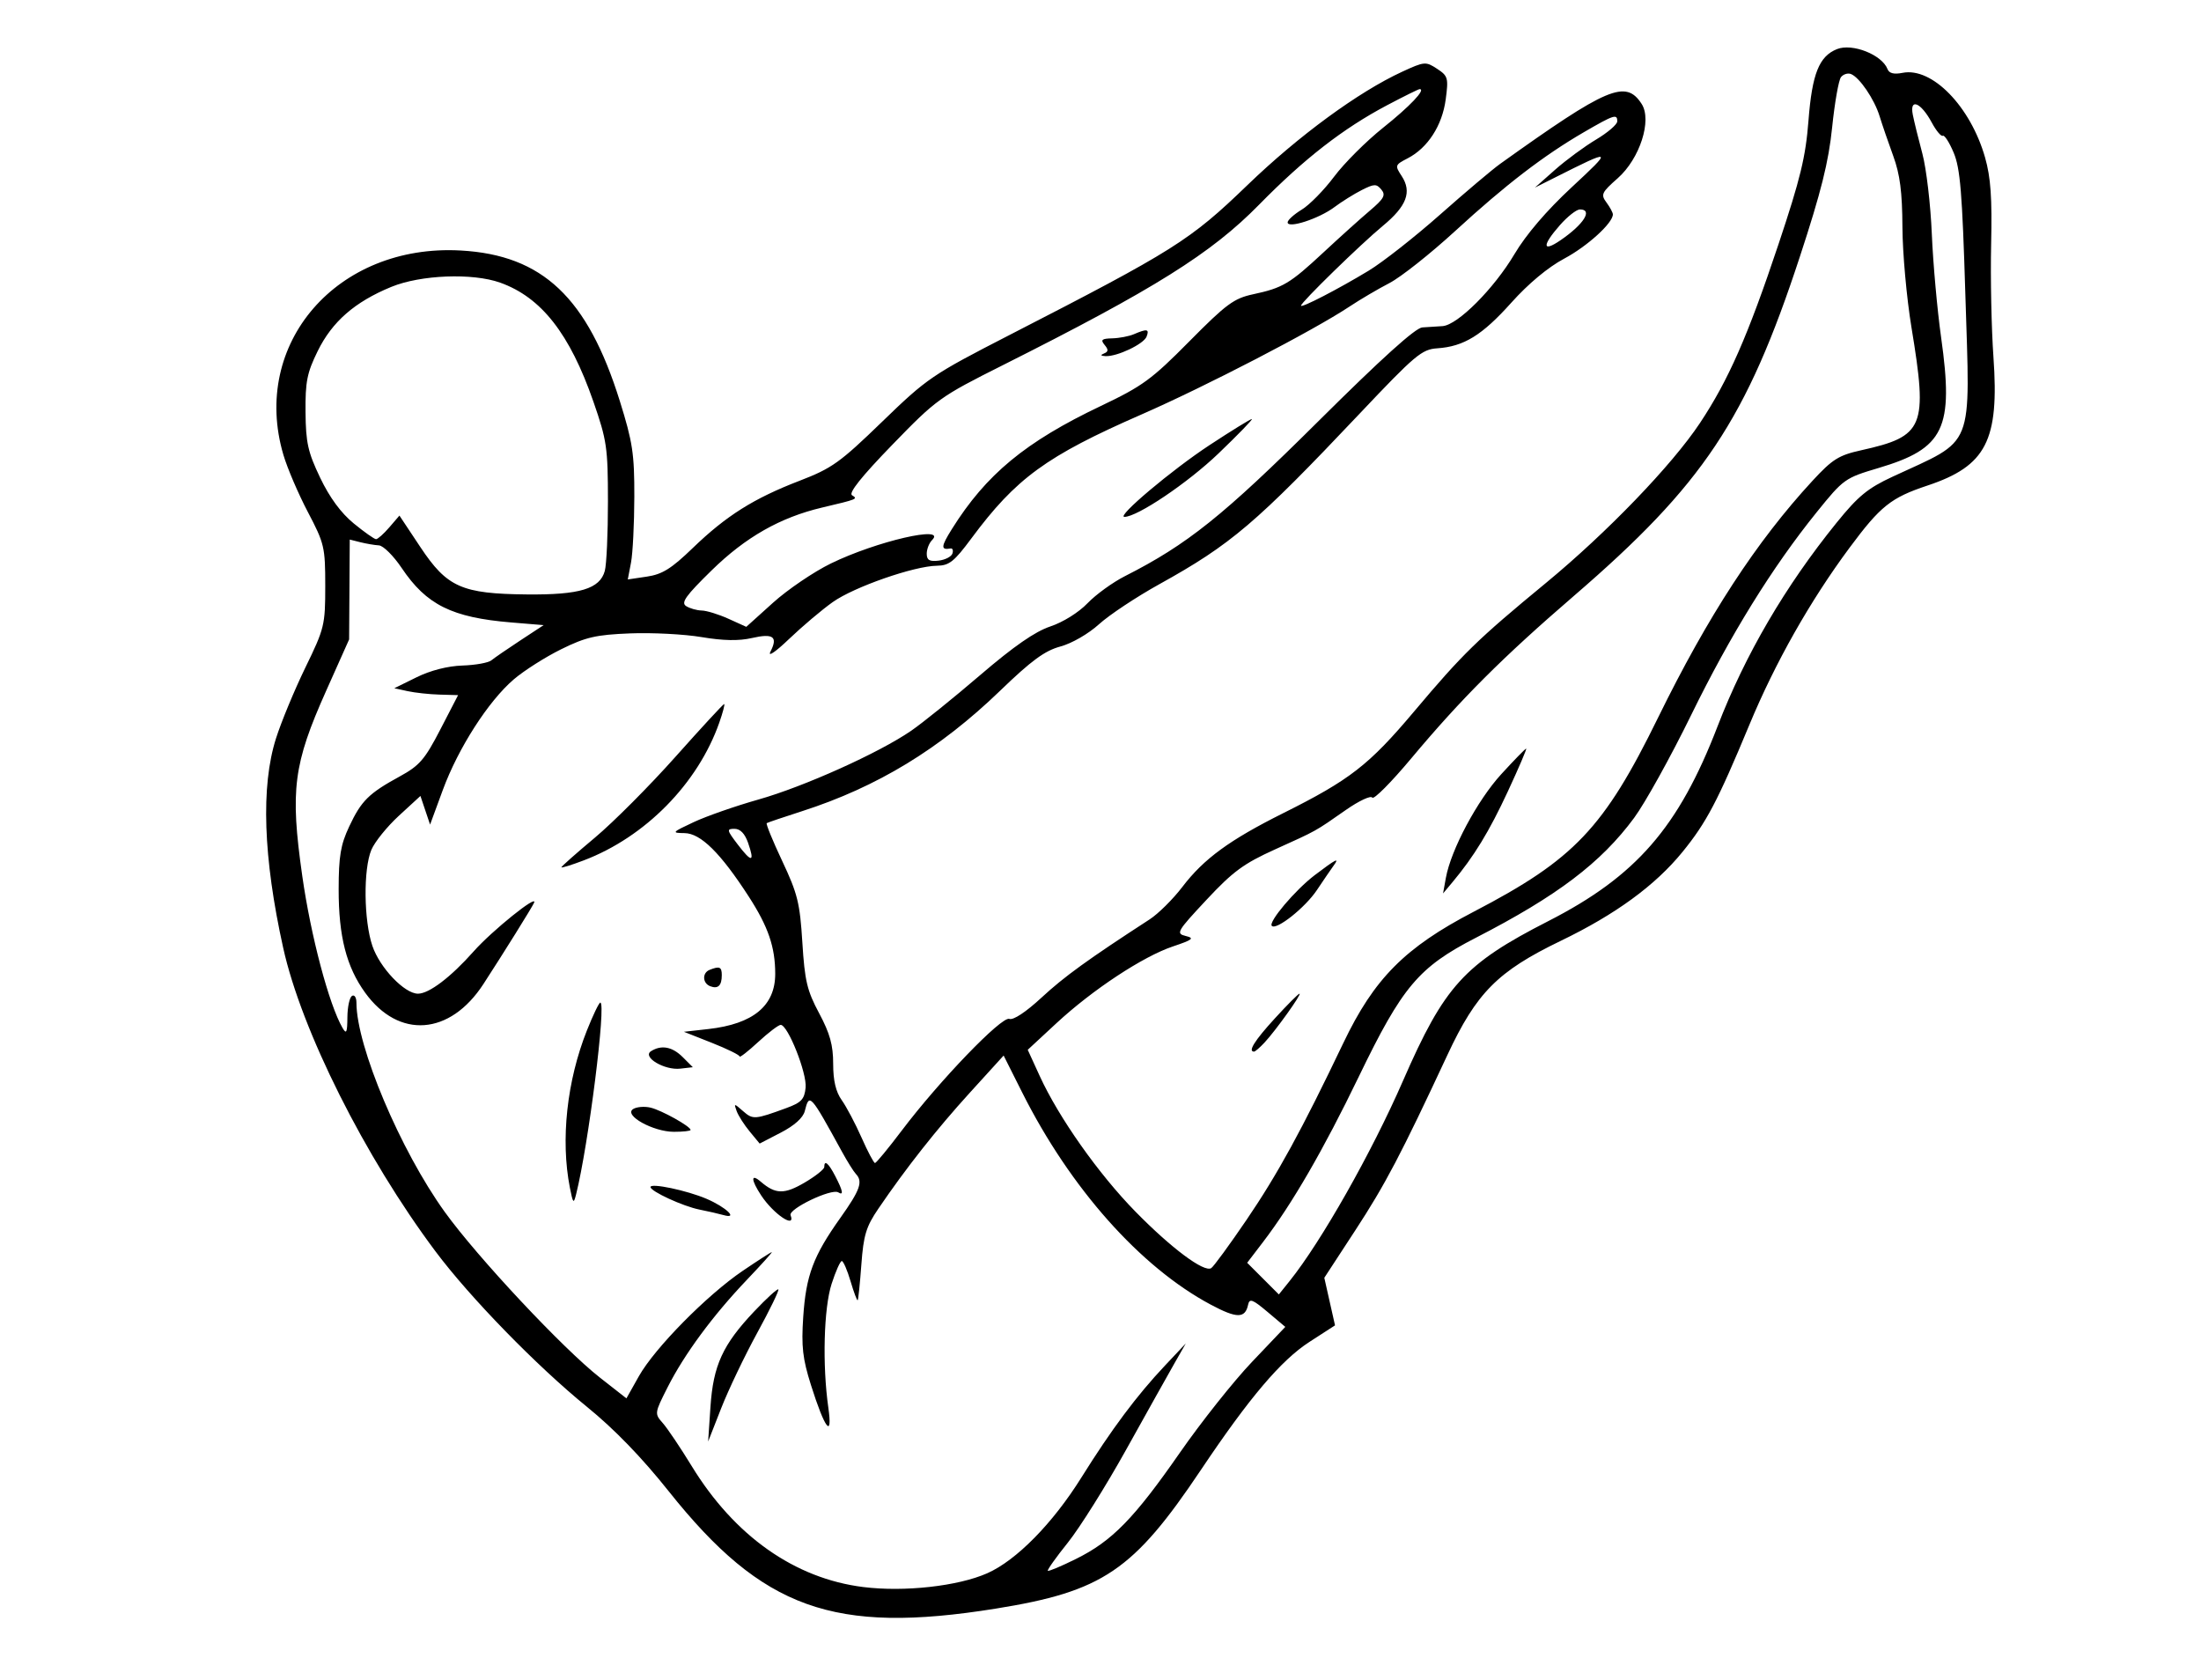
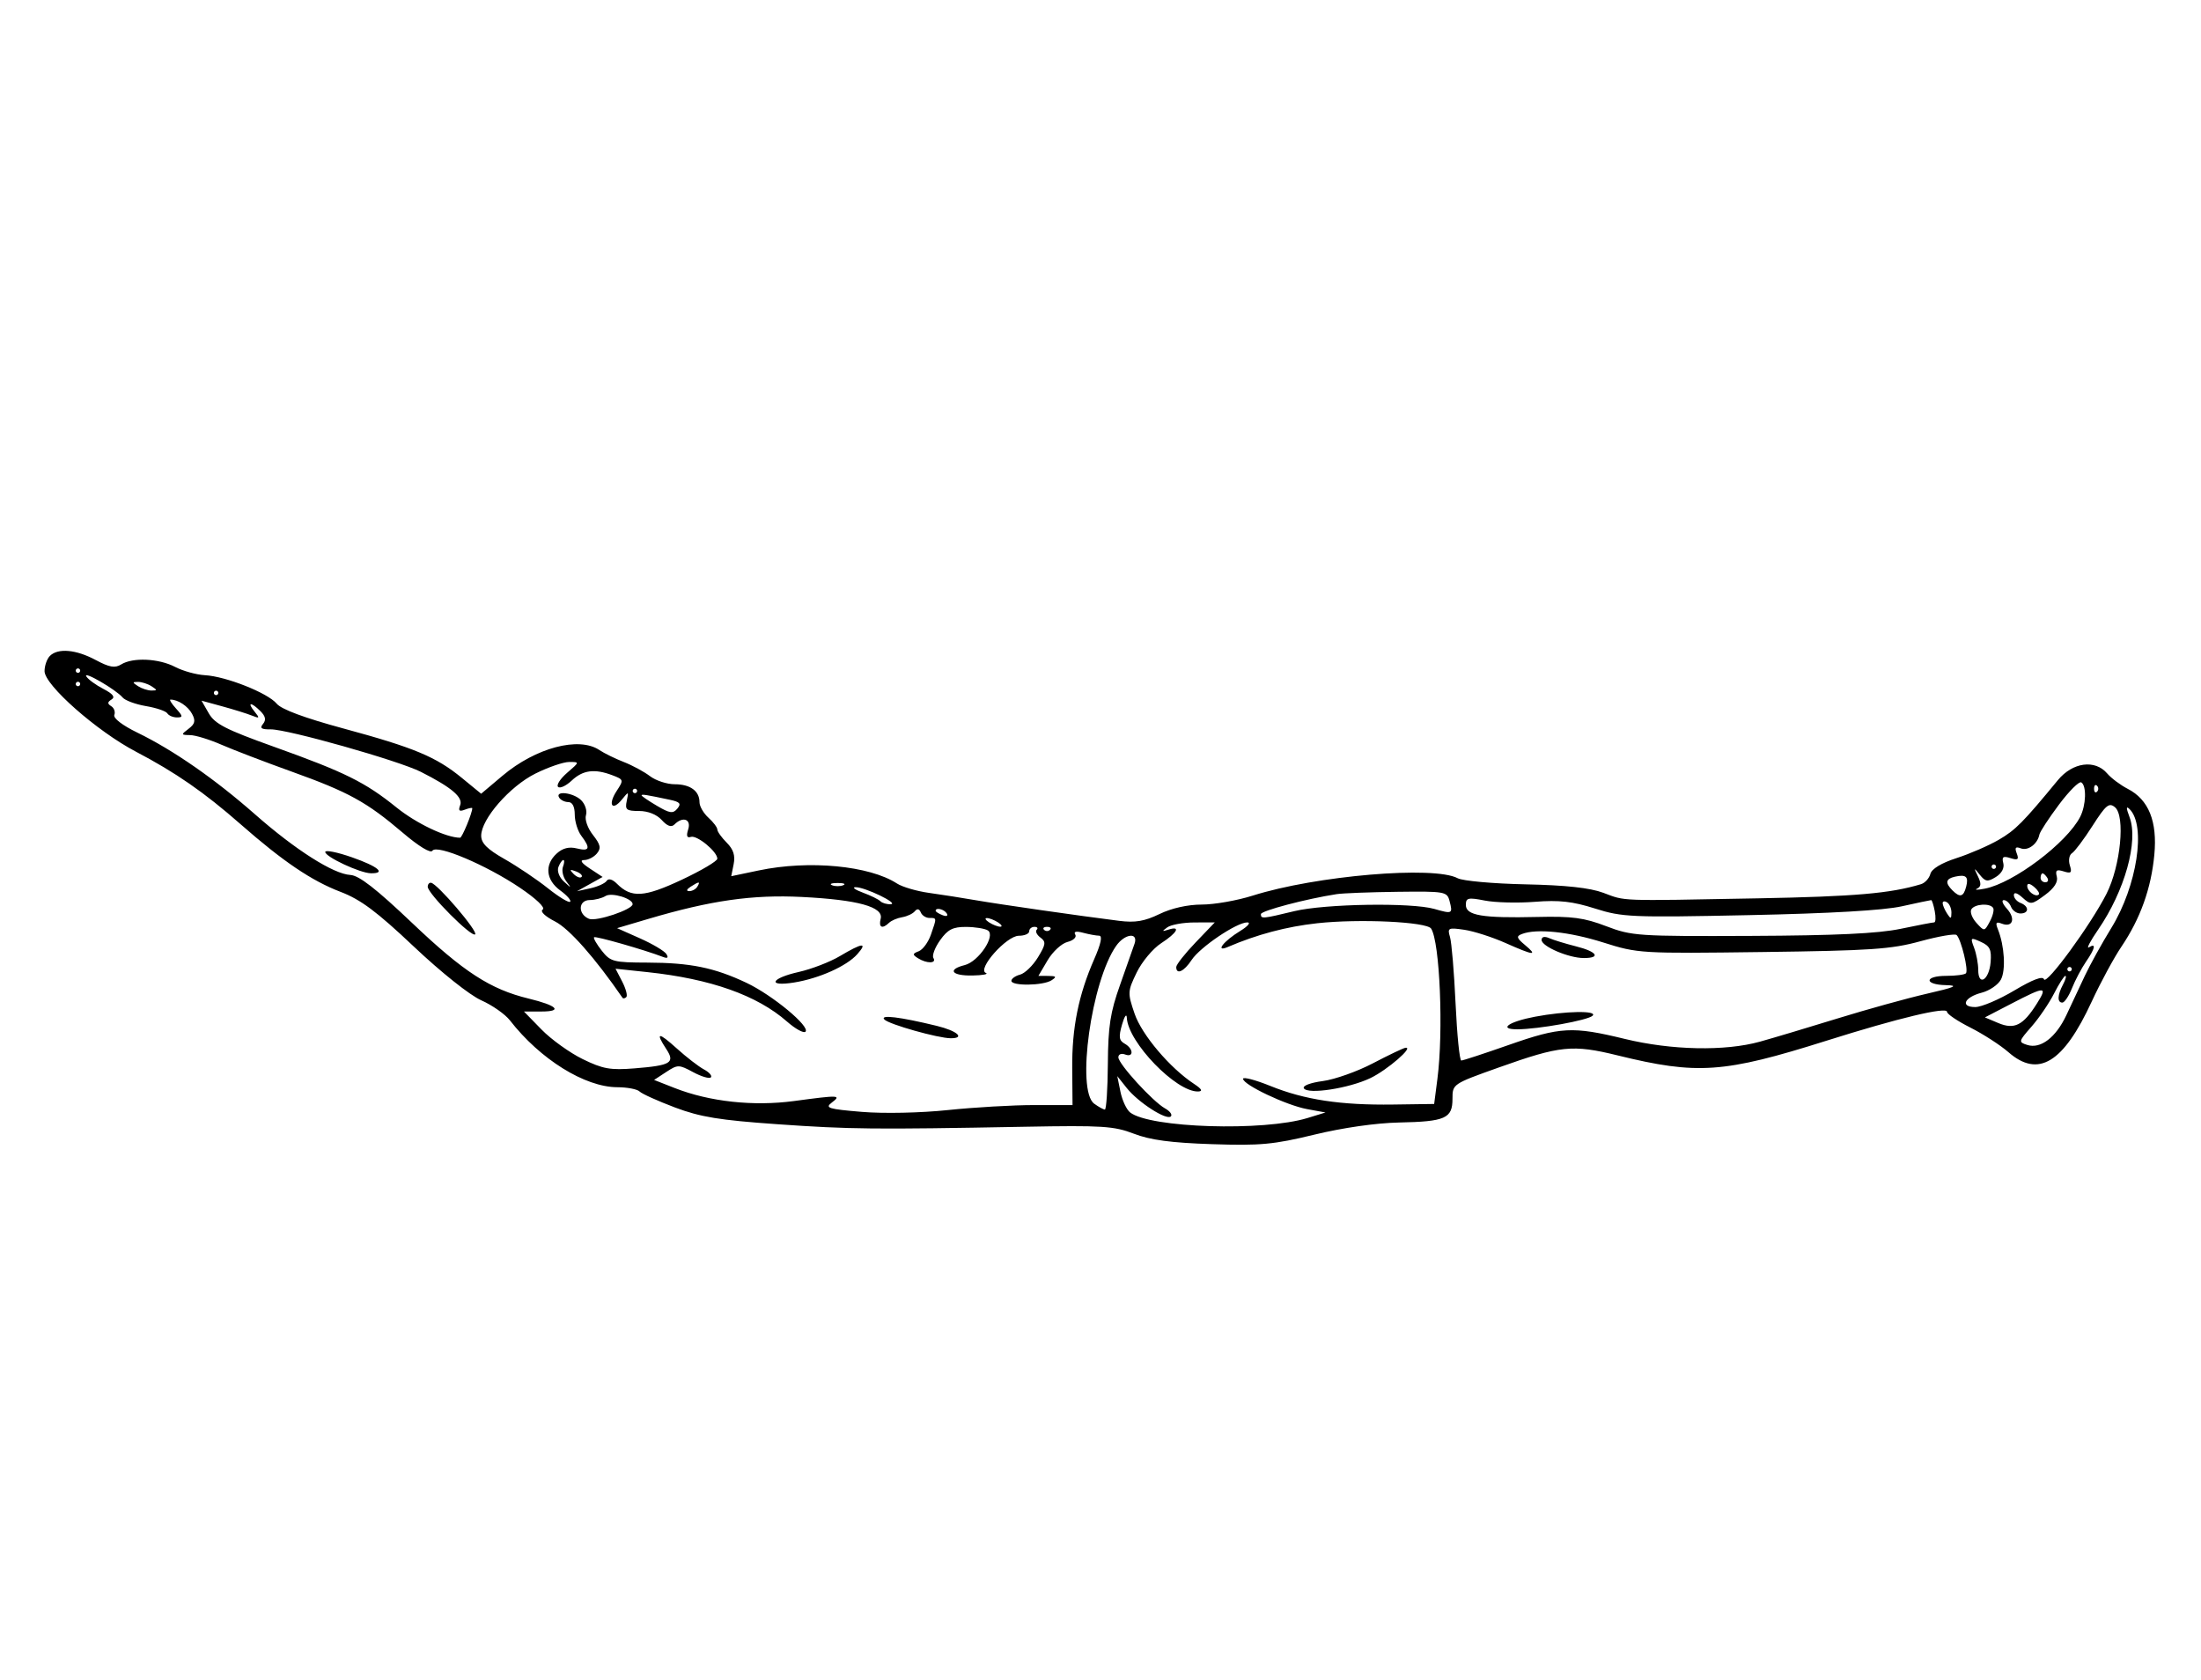
<svg xmlns="http://www.w3.org/2000/svg" viewBox="9 67 494 377">
-   <path fill="currentColor" fill-rule="evenodd" d="M421.308 78.019c-4.023 1.603-5.592 5.531-6.406 16.031-.633 8.173-1.804 13.004-6.732 27.768-6.865 20.564-11.228 30.491-17.637 40.132-6.28 9.448-20.836 24.559-34.532 35.853-15.486 12.769-18.653 15.855-29.599 28.847-10.152 12.05-14.41 15.358-29.402 22.844-12.034 6.009-17.816 10.235-22.619 16.534-2.097 2.749-5.403 6.031-7.347 7.293-13.807 8.959-19.171 12.839-24.245 17.536-3.519 3.257-6.361 5.138-7.249 4.797-1.701-.653-15.68 13.861-24.172 25.096-3.014 3.988-5.705 7.25-5.979 7.25-.275 0-1.635-2.568-3.022-5.706-1.388-3.138-3.388-6.92-4.445-8.404-1.331-1.869-1.922-4.376-1.922-8.153 0-4.204-.722-6.806-3.148-11.346-2.715-5.08-3.234-7.267-3.769-15.891-.548-8.843-1.071-10.956-4.512-18.256-2.141-4.541-3.707-8.375-3.482-8.52.226-.145 3.786-1.349 7.911-2.676 16.887-5.43 30.923-13.967 44.5-27.064 7.008-6.761 9.996-8.952 13.5-9.899 2.57-.695 6.288-2.839 8.67-5.001 2.294-2.082 8.369-6.112 13.5-8.957 16.157-8.957 21.709-13.682 44.973-38.279 12.496-13.213 13.962-14.446 17.442-14.681 5.975-.402 10.077-2.931 16.633-10.254 3.817-4.263 8.238-7.943 11.862-9.875 5.175-2.758 10.92-7.979 10.92-9.924 0-.402-.647-1.605-1.439-2.673-1.318-1.778-1.106-2.235 2.524-5.441 4.963-4.383 7.743-13.01 5.374-16.674-3.573-5.527-7.644-3.803-31.772 13.454-1.753 1.254-7.825 6.383-13.493 11.399s-12.869 10.669-16 12.564c-6.866 4.155-15.194 8.458-15.194 7.851 0-.734 13.442-13.837 18.374-17.912 5.348-4.417 6.558-7.61 4.232-11.161-1.565-2.388-1.523-2.513 1.338-3.992 4.503-2.328 7.754-7.359 8.533-13.201.645-4.838.519-5.285-1.944-6.898-2.533-1.66-2.828-1.635-7.833.672-9.805 4.521-23.208 14.338-34.7 25.417-12.936 12.471-16.368 14.632-53.5 33.703-17.309 8.89-18.403 9.635-28.5 19.411-9.484 9.183-11.279 10.466-18.543 13.26-10.275 3.951-16.458 7.842-23.957 15.078-4.822 4.653-6.844 5.915-10.299 6.429l-4.299.639.722-3.769c.398-2.074.733-8.72.746-14.77.021-9.668-.373-12.272-3.255-21.5-7.25-23.218-17.335-32.76-35.706-33.783-27.716-1.545-47.179 20.875-39.805 45.851.881 2.988 3.356 8.77 5.5 12.849 3.704 7.052 3.896 7.867 3.896 16.572 0 8.799-.173 9.512-4.448 18.295-2.446 5.026-5.419 12.193-6.607 15.927-3.418 10.744-2.87 26.739 1.612 46.99 4.109 18.568 18.327 46.918 34.138 68.066 7.765 10.387 22.753 25.774 34.045 34.952 6.158 5.005 12.282 11.33 18.358 18.958 21.054 26.433 37.014 32.16 73.367 26.329 24.047-3.858 30.905-8.497 46.109-31.19 10.794-16.11 17.957-24.556 24.305-28.659l5.758-3.722-1.203-5.339-1.202-5.339 6.943-10.629c6.745-10.325 10.252-16.999 20.693-39.388 6.509-13.956 11.301-18.781 25.409-25.586 12.311-5.938 21.214-12.437 27.338-19.954 5.376-6.599 7.884-11.366 15.027-28.557 5.801-13.96 13.609-27.762 22.453-39.69 6.953-9.378 9.305-11.257 17.492-13.982 13.218-4.399 16.153-10.107 14.829-28.838-.453-6.398-.686-17.773-.518-25.278.234-10.45-.085-15.015-1.36-19.5-3.263-11.471-11.901-20.332-18.528-19.007-1.913.383-3.003.113-3.366-.833-1.238-3.226-7.896-5.867-11.336-4.496m.889 6.29c-.522.655-1.415 5.73-1.985 11.278-.799 7.778-2.456 14.416-7.24 29-12.01 36.618-21.666 51.105-50.793 76.206-15.936 13.733-25.265 23.055-36.457 36.431-4.475 5.348-8.401 9.295-8.725 8.772-.323-.524-2.992.725-5.929 2.776-7.038 4.912-6.355 4.532-15.904 8.853-7.028 3.179-9.441 4.954-15.375 11.308-6.656 7.127-6.909 7.568-4.663 8.117 2.025.495 1.603.84-2.865 2.342-6.746 2.268-18.032 9.708-26.177 17.256l-6.417 5.946 2.693 5.881c4.278 9.344 13.202 21.985 21.491 30.44 8.045 8.207 15.379 13.679 16.993 12.681.528-.326 4.099-5.206 7.936-10.844 6.978-10.255 12.361-20.088 21.73-39.697 6.907-14.458 13.834-21.429 29.267-29.456 22.534-11.721 29.204-18.739 41.347-43.507 11.213-22.871 22.087-39.552 34.663-53.176 4.489-4.864 5.901-5.75 10.934-6.867 14.153-3.141 14.989-5.179 11.299-27.549-1.088-6.6-2.003-16.725-2.032-22.5-.04-7.923-.546-11.85-2.063-16-1.105-3.025-2.482-7.037-3.06-8.916-1.179-3.834-4.512-8.734-6.444-9.476-.701-.269-1.702.047-2.224.701m-101.864 6.3c-9.876 5.217-18.597 11.992-28.75 22.336-10.748 10.948-23.478 18.916-57.583 36.044-14.091 7.076-14.789 7.579-24.743 17.841-6.891 7.104-9.846 10.806-9.028 11.311 1.362.842 1.28.875-6.729 2.767-9.387 2.216-17.157 6.635-24.767 14.082-5.849 5.726-6.946 7.261-5.733 8.03.825.522 2.4.968 3.5.991s3.8.856 6 1.852l4 1.81 5.992-5.402c3.296-2.971 9.146-6.94 13-8.821 10.198-4.977 26.114-8.656 22.708-5.25-.66.66-1.2 2.04-1.2 3.066 0 1.436.617 1.794 2.673 1.55 1.47-.174 2.862-.893 3.094-1.597.231-.705.041-1.214-.423-1.132-2.224.395-2.17-.405.289-4.337 7.69-12.293 16.522-19.593 33.458-27.651 9.341-4.445 11.377-5.932 19.838-14.482 8.313-8.401 10.007-9.652 14.326-10.578 6.67-1.431 8.232-2.361 15.818-9.421 3.615-3.365 8.289-7.573 10.387-9.35 3.169-2.687 3.605-3.485 2.576-4.724-1.094-1.319-1.601-1.308-4.387.1-1.732.876-4.521 2.618-6.198 3.872-3.444 2.574-10.451 4.847-10.451 3.389 0-.514 1.427-1.802 3.172-2.863 1.744-1.061 5.015-4.395 7.27-7.408s7.2-7.952 10.991-10.973c6.009-4.788 9.675-8.661 8.2-8.661-.257 0-3.542 1.624-7.3 3.609m117.981 2.128c.3 1.52 1.269 5.463 2.154 8.763s1.837 11.4 2.116 18c.278 6.6 1.219 17.063 2.091 23.251 2.875 20.405.718 24.893-14.07 29.283-7.527 2.234-7.837 2.455-13.83 9.876-10.009 12.391-19.373 27.518-28.22 45.59-4.578 9.35-10.329 19.717-12.78 23.037-7.446 10.085-17.266 17.524-35.522 26.909-12.839 6.6-16.516 10.96-26.271 31.153-7.927 16.407-14.97 28.577-21.457 37.072l-3.603 4.718 3.554 3.554 3.553 3.553 2.408-2.998c7.108-8.85 18.423-28.827 25.45-44.932 9.312-21.342 13.736-26.206 32.596-35.841 19.754-10.091 29.274-21.041 38.014-43.725 6.192-16.071 15.178-31.439 26.72-45.698 4.829-5.966 6.978-7.733 12.555-10.322 18.641-8.654 17.416-5.579 16.335-41-.694-22.741-1.145-28.208-2.614-31.702-.976-2.322-2.074-4.037-2.439-3.811s-1.484-1.11-2.485-2.969c-2.43-4.512-5.008-5.578-4.255-1.761M364.5 96.661c-9.021 5.236-17.597 11.818-28.855 22.147-5.58 5.12-12.237 10.392-14.794 11.716s-6.607 3.708-9 5.298c-8.038 5.339-32.228 17.883-46.659 24.195-21.351 9.339-28.141 14.288-38.192 27.837-3.845 5.183-4.965 6.071-7.698 6.106-5.137.064-18.605 4.758-23.392 8.152-2.426 1.72-6.825 5.435-9.777 8.257-3.092 2.956-4.874 4.168-4.204 2.86 1.714-3.346.622-4.143-4.173-3.044-2.935.673-6.444.607-11.305-.212-3.876-.653-11.088-1.026-16.025-.83-7.649.304-9.934.829-15.451 3.547-3.561 1.754-8.361 4.804-10.667 6.778-5.699 4.878-12.46 15.417-15.918 24.808l-2.862 7.777-1.082-3.215-1.083-3.214-4.829 4.438c-2.656 2.441-5.438 5.886-6.182 7.656-1.831 4.358-1.708 15.882.232 21.574C94.256 284.2 99.797 290 102.813 290c2.488 0 7.367-3.707 12.504-9.5 4.112-4.636 14.463-12.968 13.555-10.91-.458 1.037-6.902 11.377-11.372 18.246-7.508 11.539-18.979 12.388-26.53 1.964-4.218-5.822-5.972-12.658-5.96-23.232.008-7.417.437-9.978 2.358-14.068 2.724-5.8 4.383-7.445 11.353-11.257 4.439-2.427 5.617-3.789 9.098-10.515l3.999-7.728-4.159-.118c-2.287-.065-5.509-.413-7.159-.774l-3-.655 5-2.462c3.125-1.539 6.981-2.526 10.284-2.633 2.907-.094 5.832-.619 6.5-1.167s3.582-2.55 6.473-4.449l5.257-3.452-7.257-.601c-13.321-1.103-19.042-3.944-24.597-12.216-1.837-2.735-4.137-5.021-5.111-5.08s-2.847-.376-4.16-.705l-2.389-.599-.071 11.206-.071 11.205-5.161 11.546c-7.353 16.452-8.099 22.229-5.359 41.503 1.916 13.481 6.005 28.909 9.047 34.139.861 1.48 1.06 1.045 1.085-2.379.016-2.305.48-4.469 1.03-4.809s1 .346 1 1.524c0 9.777 9.849 33.111 19.816 46.948 7.326 10.171 26.571 30.716 34.833 37.186l5.948 4.658 2.793-4.967c3.545-6.307 15.265-18.2 23.305-23.65 3.407-2.309 6.344-4.199 6.527-4.199s-2.349 2.813-5.625 6.25c-7.61 7.986-14.019 16.679-17.775 24.111-2.924 5.783-2.938 5.889-1.067 8 1.042 1.176 3.968 5.525 6.501 9.664 9.603 15.689 23.127 25.22 38.502 27.135 9.224 1.148 21.262-.19 27.825-3.094 6.53-2.888 14.685-11.179 21.116-21.466 6.785-10.852 12.419-18.4 18.765-25.136l4.676-4.964-2.567 4.5c-1.411 2.475-6.28 11.177-10.82 19.337-4.539 8.16-10.423 17.54-13.075 20.844s-4.677 6.151-4.5 6.326 3.022-1.02 6.322-2.656c8.101-4.015 13.041-9.067 23.315-23.843 4.777-6.87 12.055-16.032 16.174-20.361l7.488-7.869-3.988-3.361c-3.351-2.824-4.048-3.086-4.355-1.639-.666 3.138-2.507 3.14-8.379.011-15.791-8.417-31.526-26.114-42.322-47.598l-4.175-8.309-7.558 8.309a236 236 0 0 0-20.56 26.061c-2.745 4.027-3.326 5.934-3.81 12.5-.314 4.261-.687 7.88-.827 8.041-.141.162-.86-1.751-1.598-4.25S198.28 350 197.934 350s-1.374 2.302-2.282 5.115c-1.763 5.457-2.102 18.189-.74 27.775 1.016 7.153-.779 4.816-3.902-5.079-1.865-5.908-2.173-8.621-1.732-15.249.622-9.344 2.252-13.696 8.328-22.241 4.453-6.262 5.122-8.157 3.488-9.871-.498-.522-1.893-2.75-3.1-4.95-7.167-13.067-7.337-13.253-8.367-9.152-.375 1.496-2.32 3.245-5.358 4.818l-4.769 2.469-2.243-2.717c-1.233-1.494-2.547-3.55-2.919-4.567-.653-1.786-.602-1.785 1.46.024 2.183 1.916 2.626 1.884 9.702-.709 3.358-1.231 4.051-1.967 4.315-4.585.326-3.233-3.983-14.081-5.593-14.081-.489 0-2.764 1.731-5.056 3.846-2.291 2.116-4.166 3.576-4.166 3.245s-2.813-1.712-6.25-3.07l-6.25-2.469 5.5-.619c10.053-1.132 15.004-5.228 14.994-12.406-.008-5.999-1.569-10.559-5.918-17.288-6.351-9.826-10.81-14.233-14.442-14.274-2.964-.033-2.852-.167 2.07-2.469 2.861-1.338 9.386-3.616 14.5-5.061 10.245-2.895 27.092-10.478 34.306-15.442 2.55-1.755 9.516-7.372 15.478-12.483 7.558-6.478 12.329-9.787 15.752-10.924 2.834-.941 6.359-3.139 8.336-5.198 1.883-1.961 5.674-4.707 8.424-6.1 13.955-7.072 22.071-13.567 43.237-34.598 14.384-14.293 21.967-21.137 23.5-21.211 1.244-.061 3.295-.193 4.556-.294 3.41-.275 11.508-8.392 16.125-16.164 2.613-4.398 7.194-9.75 12.824-14.982 9.339-8.679 9.249-8.732-3.742-2.199l-4.5 2.262 4.5-3.984c2.475-2.191 6.629-5.251 9.23-6.801s4.739-3.379 4.75-4.067c.028-1.758-.703-1.522-7.48 2.411m-5.396 20.874c-4.032 4.592-3.963 6.189.146 3.378 5.232-3.579 7.332-6.913 4.354-6.913-.768 0-2.793 1.591-4.5 3.535M96.822 131.383c-8.197 3.371-13.273 7.799-16.519 14.409-2.393 4.873-2.792 6.878-2.729 13.708.064 6.853.534 8.962 3.282 14.709 2.12 4.436 4.671 7.908 7.528 10.25 2.377 1.947 4.635 3.541 5.017 3.541s1.72-1.191 2.972-2.647l2.277-2.648 4.704 7.076c5.997 9.021 9.287 10.48 23.938 10.621 11.831.114 16.349-1.253 17.452-5.279.395-1.442.713-8.473.706-15.623-.011-12.057-.247-13.677-3.254-22.334-5.305-15.273-11.702-23.441-20.944-26.739-6.193-2.21-17.84-1.755-24.43.956M263.5 142c-1.1.473-3.293.891-4.872.93-2.349.057-2.66.326-1.709 1.473.894 1.077.865 1.523-.127 1.921-.873.35-.764.544.336.597 2.613.127 8.577-2.709 9.219-4.384.655-1.705.11-1.808-2.847-.537m16.971 24.893c-8.485 5.575-20.97 16.094-19.111 16.103 2.887.013 14.219-7.618 21.089-14.202 4.428-4.243 7.813-7.733 7.522-7.755-.291-.021-4.566 2.613-9.5 5.854m-119.86 69.936c-5.795 6.506-13.929 14.669-18.074 18.14S135 261.44 135 261.636s2.264-.504 5.031-1.556c13.792-5.24 25.573-17.204 30.392-30.863.819-2.319 1.317-4.217 1.107-4.217s-5.123 5.323-10.919 11.829m185.327 3.921c-5.36 5.855-11.275 16.93-12.42 23.25l-.633 3.5 2.094-2.5c4.843-5.783 8.279-11.415 12.464-20.432 2.443-5.262 4.287-9.568 4.099-9.568s-2.71 2.588-5.604 5.75m-171.349 15.777c3.152 4.133 3.847 4.023 2.318-.365-.73-2.094-1.762-3.162-3.056-3.162-1.798 0-1.739.28.738 3.527m129.502 6.865c-4.373 3.316-10.488 10.544-9.639 11.394 1.028 1.027 7.487-4.103 10.113-8.032 1.564-2.34 3.257-4.816 3.762-5.504 1.412-1.922.553-1.488-4.236 2.142m-135.841 21.27c-1.684.68-1.587 2.995.152 3.662 1.757.674 2.598-.131 2.598-2.491 0-1.86-.506-2.076-2.75-1.171m126.85 10.919q-6.782 7.42-4.639 7.419c.254 0 1.312-.913 2.351-2.029 2.518-2.703 8.435-10.971 7.85-10.971-.254 0-2.756 2.511-5.562 5.581m-154.372 2.669c-4.5 11.315-5.933 24.511-3.829 35.25.704 3.596.847 3.747 1.41 1.5 2.759-11.001 6.797-43 5.426-43-.287 0-1.641 2.813-3.007 6.25m14.39 4.656c-2.056 1.302 3.011 4.324 6.567 3.917l2.815-.323-2.25-2.25c-2.357-2.357-4.804-2.818-7.132-1.344m-4.036 12.997c-2.139 1.392 4.514 5.089 9.168 5.093 2.063.002 3.75-.184 3.75-.414 0-.8-6.515-4.43-9-5.014-1.375-.323-3.138-.173-3.918.335M194 328.905c0 .498-1.991 2.072-4.424 3.498-4.549 2.665-6.527 2.623-9.826-.21-2.27-1.949-2.227-.437.087 3.073 2.777 4.211 7.817 7.602 6.605 4.444-.537-1.401 9.186-6.058 10.697-5.124 1.257.777 1.06-.301-.665-3.636-1.529-2.957-2.474-3.738-2.474-2.045m-39 4.487c0 .963 7.308 4.326 11 5.061 1.925.383 4.344.936 5.375 1.229 3.45.979.6-1.764-3.784-3.643-4.414-1.892-12.591-3.611-12.591-2.647m23.266 27.92c-7.064 7.47-9.184 12.1-9.809 21.42l-.52 7.768 2.942-7.5c1.619-4.125 5.251-11.719 8.072-16.876s4.957-9.55 4.745-9.761c-.212-.212-2.655 2.015-5.43 4.949" />
+   <path fill="currentColor" fill-rule="evenodd" d="M20.2 214.2c-.66.66-1.2 2.199-1.2 3.42 0 3.119 11.753 13.479 20.487 18.058 8.931 4.683 15.345 9.128 23.513 16.293 9.538 8.367 15.919 12.683 22.437 15.178 4.525 1.731 8.124 4.419 16.449 12.284 6.124 5.785 12.562 10.913 15.135 12.056 2.464 1.094 5.356 3.119 6.428 4.5 6.775 8.73 16.823 14.984 24.101 15.001 2.228.006 4.478.438 5.001.961s4.101 2.138 7.95 3.588c5.698 2.147 9.974 2.845 22.999 3.757 16.364 1.145 21.554 1.198 55.5.567 17.402-.324 20.038-.156 24.5 1.565 3.665 1.413 8.338 2.039 17.5 2.342 10.884.36 13.857.084 23-2.137 6.353-1.543 13.857-2.618 19-2.722 10.394-.209 12-.92 12-5.314 0-3.327.019-3.34 10.439-7.052 13.747-4.898 16.519-5.178 26.637-2.692 17.875 4.391 23.823 3.973 46.831-3.288 16.097-5.08 27.093-7.711 27.093-6.483 0 .486 2.362 2.076 5.25 3.533s6.728 3.94 8.535 5.517c6.691 5.842 12.324 2.417 18.689-11.365 1.964-4.254 4.969-9.805 6.677-12.336 4.239-6.28 6.662-13.049 7.373-20.595.707-7.509-1.262-12.39-5.981-14.816-1.626-.836-3.693-2.383-4.594-3.437-2.74-3.207-7.759-2.527-11.076 1.5-7.832 9.511-9.516 11.207-13.289 13.393-2.246 1.301-6.507 3.148-9.469 4.104-3.392 1.095-5.561 2.408-5.858 3.546-.26.994-1.212 2.031-2.115 2.304-6.861 2.075-14.841 2.766-36.642 3.173-31.61.592-29.529.666-34.647-1.243-3.01-1.123-8.409-1.709-17.497-1.9-7.229-.152-14.062-.767-15.184-1.368-5.304-2.839-31.823-.59-46.011 3.901-3.487 1.104-8.632 2.007-11.434 2.007-3.149 0-6.77.81-9.477 2.121-3.37 1.632-5.462 1.985-9.066 1.53-9.166-1.156-26.769-3.687-32.184-4.626a378 378 0 0 0-10.5-1.647c-2.75-.381-5.984-1.33-7.187-2.109-6.191-4.01-19.741-5.29-31.002-2.93l-6.188 1.297.543-2.714c.386-1.934-.062-3.318-1.562-4.818-1.157-1.157-2.104-2.484-2.104-2.949s-.9-1.66-2-2.655-2-2.55-2-3.455c0-2.532-2.081-4.045-5.565-4.045-1.741 0-4.238-.818-5.55-1.817-1.312-1-3.96-2.43-5.885-3.178-1.925-.749-4.388-1.956-5.473-2.683-4.611-3.091-14.291-.521-21.76 5.778l-4.776 4.027-4.325-3.545c-5.786-4.74-10.711-6.797-26.583-11.097-8.751-2.371-13.929-4.295-14.979-5.566-1.98-2.399-11.384-6.131-16.104-6.392-1.925-.106-4.94-.943-6.7-1.86-3.674-1.913-9.505-2.181-12.108-.555-1.395.871-2.636.654-5.722-1-4.402-2.359-8.462-2.72-10.27-.912m5.8 3.3c0 .275.225.5.5.5s.5-.225.5-.5-.225-.5-.5-.5-.5.225-.5.5m2.386 1.316c.408.659 2.128 1.915 3.823 2.792 2.141 1.107 2.7 1.83 1.83 2.368-.946.584-.965.952-.078 1.5.647.4.962 1.283.701 1.963-.283.738 1.805 2.343 5.182 3.982 8.007 3.886 17.405 10.413 26.394 18.328 9.039 7.96 17.591 13.399 21.393 13.605 1.949.106 5.785 3.088 13.918 10.822 11.501 10.937 17.517 14.839 26.078 16.915 6.45 1.563 7.778 2.909 2.87 2.909h-3.903l3.953 4.049c2.174 2.226 6.331 5.212 9.237 6.634 4.522 2.212 6.203 2.512 11.646 2.075 8.157-.655 9.135-1.247 7.124-4.315-2.527-3.857-1.803-3.901 2.358-.142 2.151 1.944 4.889 4.058 6.085 4.697s1.893 1.445 1.549 1.789-2.132-.186-3.973-1.178c-3.209-1.728-3.46-1.729-6.056-.028l-2.709 1.775 4.628 1.818c7.815 3.069 17.674 4.142 26.796 2.914 10.12-1.362 10.682-1.339 8.457.349-1.598 1.211-.799 1.458 6.759 2.087 4.909.409 13.16.235 19.312-.408 5.907-.617 14.615-1.12 19.351-1.119l8.611.003-.07-8.25c-.078-9.066 1.414-16.47 4.936-24.5 1.518-3.463 1.895-5.255 1.107-5.264-.657-.007-2.278-.303-3.601-.657-1.564-.419-2.179-.276-1.757.407.36.582-.417 1.318-1.741 1.651-1.315.33-3.322 2.178-4.46 4.106L242.067 286l2.217.015c1.797.013 1.933.199.716.985-1.881 1.215-9 1.308-9 .117 0-.486.877-1.113 1.95-1.394s2.872-2.02 4-3.866c1.785-2.923 1.858-3.499.565-4.456-.816-.604-1.191-1.392-.833-1.75s.126-.651-.515-.651c-.642 0-1.167.45-1.167 1s-1.05 1-2.333 1c-2.765 0-9.437 7.52-7.401 8.343.679.274-.678.535-3.016.578-4.67.087-5.715-1.336-1.719-2.339 3.125-.785 7.014-6.616 5.186-7.778-.669-.425-2.874-.78-4.899-.789-2.957-.012-4.101.574-5.813 2.978-1.172 1.646-1.851 3.446-1.509 4 .779 1.26-1.5 1.29-3.468.045-1.27-.802-1.245-1.018.18-1.564.909-.349 2.134-2.015 2.722-3.703 1.343-3.851 1.35-3.771-.347-3.771-.779 0-1.645-.562-1.924-1.25-.328-.81-.798-.898-1.333-.25-.454.55-1.726 1.15-2.826 1.334-1.1.183-2.427.746-2.95 1.25-1.527 1.473-2.4 1.059-1.889-.896.695-2.656-5.097-4.262-17.661-4.894-11.113-.56-20.472.777-34.5 4.928l-7 2.072 5.153 2.291c2.833 1.26 5.495 2.845 5.914 3.523.518.838.267 1.042-.785.638-4.176-1.602-15.13-4.731-15.448-4.413-.199.199.577 1.555 1.725 3.014 1.95 2.48 2.62 2.655 10.264 2.677 9.616.029 15.017 1.132 22.215 4.537 5.831 2.759 14.365 9.828 13.246 10.972-.394.403-2.26-.622-4.147-2.278-6.707-5.89-17.132-9.583-31.31-11.093l-7.172-.763 1.496 2.893c.823 1.592 1.238 3.152.923 3.468-.316.315-.703.386-.861.157-6.163-8.956-11.919-15.471-15.114-17.11-2.298-1.179-3.445-2.284-2.79-2.689.655-.404-1.444-2.414-5.098-4.883-7.575-5.118-18.724-9.831-19.663-8.312-.392.634-3.044-.976-6.602-4.006-8.135-6.931-12.163-9.15-24.946-13.742-6.05-2.174-13.175-4.902-15.833-6.064s-5.808-2.125-7-2.143c-2.061-.03-2.077-.099-.338-1.418 1.442-1.093 1.607-1.802.778-3.35-.926-1.731-3.15-3.2-4.844-3.2-.315 0 .242.9 1.237 2 1.576 1.742 1.604 2 .214 2-.878 0-1.85-.411-2.16-.913s-2.467-1.234-4.792-1.627-4.685-1.263-5.245-1.934c-1.474-1.767-9.01-6.132-8.131-4.71M26 220.5c0 .275.225.5.5.5s.5-.225.5-.5-.225-.5-.5-.5-.5.225-.5.5m14 .5c.825.533 2.175.969 3 .969 1.333 0 1.333-.107 0-.969-.825-.533-2.175-.969-3-.969-1.333 0-1.333.107 0 .969m17 1.5c0 .275.225.5.5.5s.5-.225.5-.5-.225-.5-.5-.5-.5.225-.5.5m-1.134 4.591c1.359 2.369 3.82 3.631 14.634 7.501 15.946 5.707 20.462 7.945 27.504 13.626 4.446 3.587 11.167 6.782 14.264 6.782.443 0 2.732-5.546 2.732-6.618 0-.176-.753-.03-1.674.323-1.257.482-1.517.235-1.045-.995.687-1.79-1.912-3.998-8.821-7.493-4.979-2.518-29.942-9.579-33.713-9.536-2.093.025-2.505-.268-1.716-1.218.739-.891.576-1.713-.568-2.857-2.122-2.122-3.08-2.064-1.335.081 1.221 1.501 1.151 1.599-.628.888-1.1-.44-4.085-1.369-6.634-2.066l-4.634-1.267zm73.294 13.517c-5.758 2.869-12.16 10.209-12.16 13.94 0 1.682 1.345 3.025 5.25 5.245 2.888 1.641 7.26 4.586 9.718 6.544 2.457 1.959 4.706 3.322 4.998 3.03.292-.291-.706-1.431-2.218-2.532-3.247-2.366-3.572-5.78-.788-8.299 1.333-1.206 2.771-1.569 4.5-1.135 2.873.721 3.138-.026 1.008-2.842-.807-1.068-1.468-3.205-1.468-4.75 0-1.779-.528-2.809-1.441-2.809-.793 0-1.719-.45-2.059-1-1.018-1.647 3.228-1.129 4.963.605.882.883 1.357 2.388 1.053 3.343-.308.972.381 2.923 1.563 4.426 1.704 2.165 1.878 2.973.895 4.157-.67.808-1.951 1.472-2.846 1.476-1.069.004-.641.657 1.247 1.902l2.876 1.896-2.876 1.6-2.875 1.601 3-.657c1.65-.361 3.297-1.111 3.659-1.665.407-.623 1.294-.374 2.32.652 3.228 3.228 6.105 3.052 14.504-.889 4.41-2.07 8.017-4.202 8.017-4.74 0-1.589-4.57-5.35-5.944-4.892-.882.294-1.062-.221-.594-1.697.727-2.288-1.206-2.974-3.086-1.094-.698.698-1.606.38-2.855-1-1.123-1.241-3.088-2.024-5.082-2.024-2.848 0-3.192-.279-2.771-2.25.467-2.186.436-2.196-1.083-.323-2.215 2.729-3.196 1.154-1.189-1.909 1.622-2.475 1.597-2.57-.93-3.531-4.009-1.524-6.626-1.186-9.148 1.184-1.27 1.193-2.649 1.83-3.064 1.415s.509-1.843 2.052-3.171c2.801-2.412 2.802-2.415.446-2.415-1.298 0-4.714 1.173-7.592 2.608m341.944 6.987c-2.285 3.054-4.255 6.072-4.379 6.706-.413 2.111-2.557 3.701-4.162 3.085-1.19-.457-1.42-.178-.923 1.118.535 1.394.263 1.6-1.406 1.07-1.646-.522-1.974-.291-1.608 1.135.282 1.099-.365 2.299-1.675 3.107-1.841 1.134-2.336 1.066-3.598-.5-1.361-1.689-1.39-1.665-.416.353.773 1.603.723 2.323-.195 2.756-.683.323.108.323 1.758 0 6.442-1.26 18.377-10.253 21.38-16.109 1.333-2.6 1.474-6.979.249-7.736-.48-.297-2.741 1.96-5.025 5.015M479 244c0 .733.3 1.033.667.667a.95.95 0 0 0 0-1.334c-.367-.366-.667-.066-.667.667m-328 .5c0 .275.225.5.5.5s.5-.225.5-.5-.225-.5-.5-.5-.5.225-.5.5m2 .995c0 .169 1.546 1.22 3.437 2.335 2.896 1.709 3.617 1.809 4.588.64.926-1.116.596-1.505-1.687-1.989-5.429-1.151-6.338-1.292-6.338-.986m325.654 6.831c-1.918 3-3.994 5.766-4.612 6.148s-.836 1.601-.484 2.709c.531 1.674.299 1.906-1.376 1.375-1.599-.508-1.918-.265-1.543 1.171.315 1.205-.575 2.587-2.659 4.127-2.99 2.211-3.22 2.237-5.056.575-1.172-1.061-1.924-1.278-1.924-.555 0 .653.675 1.446 1.5 1.762 1.956.751 1.935 2.362-.031 2.362-.843 0-1.791-.675-2.107-1.5s-1.048-1.5-1.624-1.5-.259.872.705 1.937c2.005 2.215 1.295 4.283-1.149 3.346-1.302-.5-1.482-.233-.869 1.293 1.471 3.665 1.794 9.145.664 11.257-.624 1.167-2.557 2.49-4.294 2.94-3.932 1.019-4.924 3.227-1.45 3.227 1.381 0 5.323-1.675 8.759-3.722 4.135-2.463 6.385-3.311 6.653-2.507.489 1.466 10.553-12.3 14.043-19.209 3.16-6.256 4.25-17.446 1.89-19.404-1.328-1.103-2.042-.512-5.036 4.168m8.309-1.943c2.043 5.411-1.072 16.555-7.062 25.26-1.765 2.566-2.69 4.345-2.055 3.952 1.675-1.035 1.417.214-.671 3.251-1.004 1.46-2.409 4.116-3.122 5.904-.712 1.788-1.691 3.25-2.174 3.25-1.176 0-1.11-1.699.156-4.066.57-1.064.804-1.934.521-1.934s-1.427 1.787-2.542 3.972-3.389 5.525-5.055 7.422c-2.927 3.334-2.959 3.471-.945 4.111 2.985.947 6.416-1.673 8.776-6.703l4.132-8.802c1.162-2.475 3.845-7.32 5.962-10.767 5.76-9.376 7.841-22.939 4.089-26.647-.799-.789-.801-.298-.01 1.797M82 258.196c0 1.101 7.825 4.752 10.25 4.782 3.484.044 1.624-1.523-4.25-3.581-3.3-1.156-6-1.696-6-1.201m52.332 3.382c-.344.897.185 2.299 1.226 3.25 1.72 1.57 1.753 1.566.525-.065-.719-.956-1.046-2.418-.726-3.25.319-.832.355-1.513.08-1.513s-.772.71-1.105 1.578M456 261.5c0 .275.225.5.5.5s.5-.225.5-.5-.225-.5-.5-.5-.5.225-.5.5m-318.267 1.624c.679.684 1.486.991 1.793.683.308-.308-.247-.867-1.233-1.243-1.425-.542-1.54-.428-.56.56m310.017.625c-2.05.466-2.216 1.385-.55 3.051 1.7 1.7 2.489 1.496 3.089-.799.595-2.272-.026-2.822-2.539-2.252M467 264c0 .55.477 1 1.059 1s.781-.45.441-1-.816-1-1.059-1-.441.45-.441 1m-362 2.003c0 1.532 9.882 11.448 10.647 10.684.67-.67-8.48-11.375-9.897-11.579-.412-.059-.75.343-.75.895m59-.003c-.901.582-1.025.975-.309.985.655.008 1.469-.435 1.809-.985.767-1.242.421-1.242-1.5 0m31.75-.338c.688.278 1.813.278 2.5 0 .688-.277.125-.504-1.25-.504s-1.937.227-1.25.504m268.25.157c0 1.208 1.897 2.617 2.591 1.924.251-.252-.229-1.027-1.067-1.723-.95-.789-1.524-.865-1.524-.201m-261.322 1.507c1.748.646 3.511 1.511 3.917 1.924s1.451.714 2.322.669c1.982-.101-5.865-3.885-7.917-3.817-.825.028-.07.578 1.678 1.224m-57.77.752c-.774.49-2.371.898-3.547.907-2.589.018-2.711 3.165-.164 4.213 1.626.669 9.772-2.066 9.793-3.287.022-1.271-4.715-2.698-6.082-1.833M309 267.66c-6.886 1.067-17 3.738-17 4.489 0 1.092.33 1.062 7.5-.669 6.867-1.658 26.32-1.966 31.44-.497 4.037 1.158 4.155 1.096 3.404-1.777-.554-2.119-1.017-2.201-11.711-2.07-6.123.075-12.258.311-13.633.524m29 2.429c0 2.362 3.693 2.984 16 2.693 7.858-.186 10.537.172 15.5 2.07 5.744 2.195 7.133 2.289 32.5 2.179 18.949-.082 28.495-.53 33.5-1.572 3.85-.802 7.275-1.458 7.611-1.458.337-.001.397-1.126.134-2.501s-.623-2.5-.8-2.5c-.176 0-3.161.629-6.633 1.397-4.11.909-16.082 1.599-34.312 1.976-26.402.546-28.371.461-34.5-1.481-5.052-1.601-8.059-1.938-13.5-1.51-3.85.302-8.913.176-11.25-.282-3.748-.733-4.25-.616-4.25.989m107.015-.398c.009.445.452 1.484.985 2.309.835 1.293.971 1.266.985-.191.008-.93-.435-1.969-.985-2.309s-.993-.254-.985.191m6.446 1.372c-.361.585.149 1.953 1.134 3.042 1.778 1.965 1.798 1.963 3.01-.301.671-1.253 1.007-2.622.748-3.041-.7-1.134-4.136-.923-4.892.3m-232.461.33c0 .216.698.661 1.552.989.89.341 1.291.173.941-.393-.587-.951-2.493-1.406-2.493-.596M231 274c.825.533 1.95.969 2.5.969s.325-.436-.5-.969-1.95-.969-2.5-.969-.325.436.5.969m73.627.194c-6.89.757-13.523 2.519-20.041 5.323-2.967 1.276-.971-1.311 2.773-3.594 1.732-1.056 2.444-1.917 1.587-1.919-2.376-.006-10.607 5.549-12.497 8.433-1.695 2.588-3.449 3.391-3.449 1.581 0-.541 1.948-3.016 4.329-5.5l4.328-4.518-4.578.015c-2.519.009-5.254.501-6.079 1.095-1.266.91-1.227.991.25.516 2.851-.917 1.977.711-1.638 3.052-1.85 1.198-4.32 4.153-5.489 6.568-2.049 4.233-2.066 4.565-.477 9.228 1.617 4.747 7.932 12.206 13.354 15.775 1.733 1.142 2.016 1.662.921 1.699-4.901.162-15.752-11.044-16.011-16.536-.05-1.052-.532-.373-1.073 1.508-.797 2.773-.685 3.586.59 4.299 2.006 1.123 2.068 3.185.073 2.419-.83-.318-1.495-.031-1.489.643.013 1.497 7.742 9.954 10.481 11.468 1.095.605 1.681 1.411 1.302 1.79-.959.96-7.321-3.13-9.895-6.36l-2.133-2.679.71 3.5c.391 1.925 1.366 4.016 2.166 4.646 4.44 3.496 29.972 4.294 39.858 1.246l4-1.233-4.145-.759c-4.625-.848-14.355-5.457-14.355-6.801 0-.476 2.762.249 6.138 1.613 7.694 3.107 15.78 4.33 27.556 4.165l9.194-.129.729-5.624c1.387-10.69.551-30.714-1.409-33.732-.99-1.524-16.15-2.235-25.581-1.198m-61.294 1.473a.95.95 0 0 0 1.334 0c.366-.367.066-.667-.667-.667s-1.033.3-.667.667m91.114 1.629c.361 1.212.923 7.942 1.248 14.954.326 7.012.903 12.75 1.282 12.75s5.151-1.565 10.606-3.478c11.658-4.089 14.349-4.231 26.088-1.372 10.478 2.551 22.502 2.797 30.329.62 3.025-.841 10.9-3.196 17.5-5.233s15.6-4.527 20-5.536c6.309-1.445 7.207-1.85 4.25-1.917-4.949-.111-4.87-2.084.083-2.084 2.109 0 4.089-.255 4.401-.567.631-.631-1.044-7.556-2.077-8.591-.361-.363-4.032.266-8.157 1.396-6.538 1.79-11.076 2.1-35.37 2.414-27.46.354-27.987.322-35.802-2.146-7.624-2.409-14.929-3.172-18.232-1.905-1.322.508-1.218.893.668 2.467 2.991 2.495 2.017 2.394-4.393-.456-2.954-1.314-7.106-2.643-9.226-2.954-3.609-.53-3.813-.426-3.198 1.638m-74.919 1.954c-5.585 7.927-9.008 32.464-4.943 35.436.989.723 2.066 1.314 2.395 1.314s.631-4.613.671-10.25c.06-8.451.543-11.566 2.747-17.75 1.47-4.125 2.935-8.288 3.254-9.25.861-2.592-2.207-2.22-4.124.5M355 277.944c0 1.449 6.086 4.056 9.468 4.056 3.928 0 2.989-1.43-1.718-2.616-2.337-.589-5.038-1.414-6-1.834-1.099-.48-1.75-.333-1.75.394m97.074 1.75c.509 1.34.926 3.569.926 4.954 0 3.822 2.451 2.301 2.781-1.725.23-2.806-.163-3.625-2.177-4.544-2.333-1.065-2.41-.999-1.53 1.315M197.5 281.569c-2.2 1.309-6.363 2.913-9.25 3.564-6.299 1.422-7.116 3.345-1 2.355 5.602-.906 11.788-3.678 14.155-6.343 2.423-2.729 1.163-2.592-3.905.424M473 284.5c0 .275.225.5.5.5s.5-.225.5-.5-.225-.5-.5-.5-.5.225-.5.5m-12.5 7.708-6 3.112 3 1.266c3.605 1.522 5.574.535 8.646-4.336 2.51-3.978 1.952-3.983-5.646-.042m-107 2.964c-5.907 1.12-8.304 2.832-3.95 2.82 4.726-.012 15.863-2.022 16.9-3.05 1.203-1.193-6.135-1.062-12.95.23m-146 .629c1.039 1.085 12.085 4.199 14.894 4.199 3.316 0 1.432-1.664-3.144-2.778-8.283-2.016-12.85-2.569-11.75-1.421m109.633 9.826c-3.502 1.834-8.556 3.625-11.231 3.98-2.806.373-4.606 1.063-4.255 1.631.886 1.434 10.111.015 14.937-2.298 3.796-1.819 9.913-7.121 7.84-6.794-.508.08-3.789 1.646-7.291 3.481" />
</svg>
